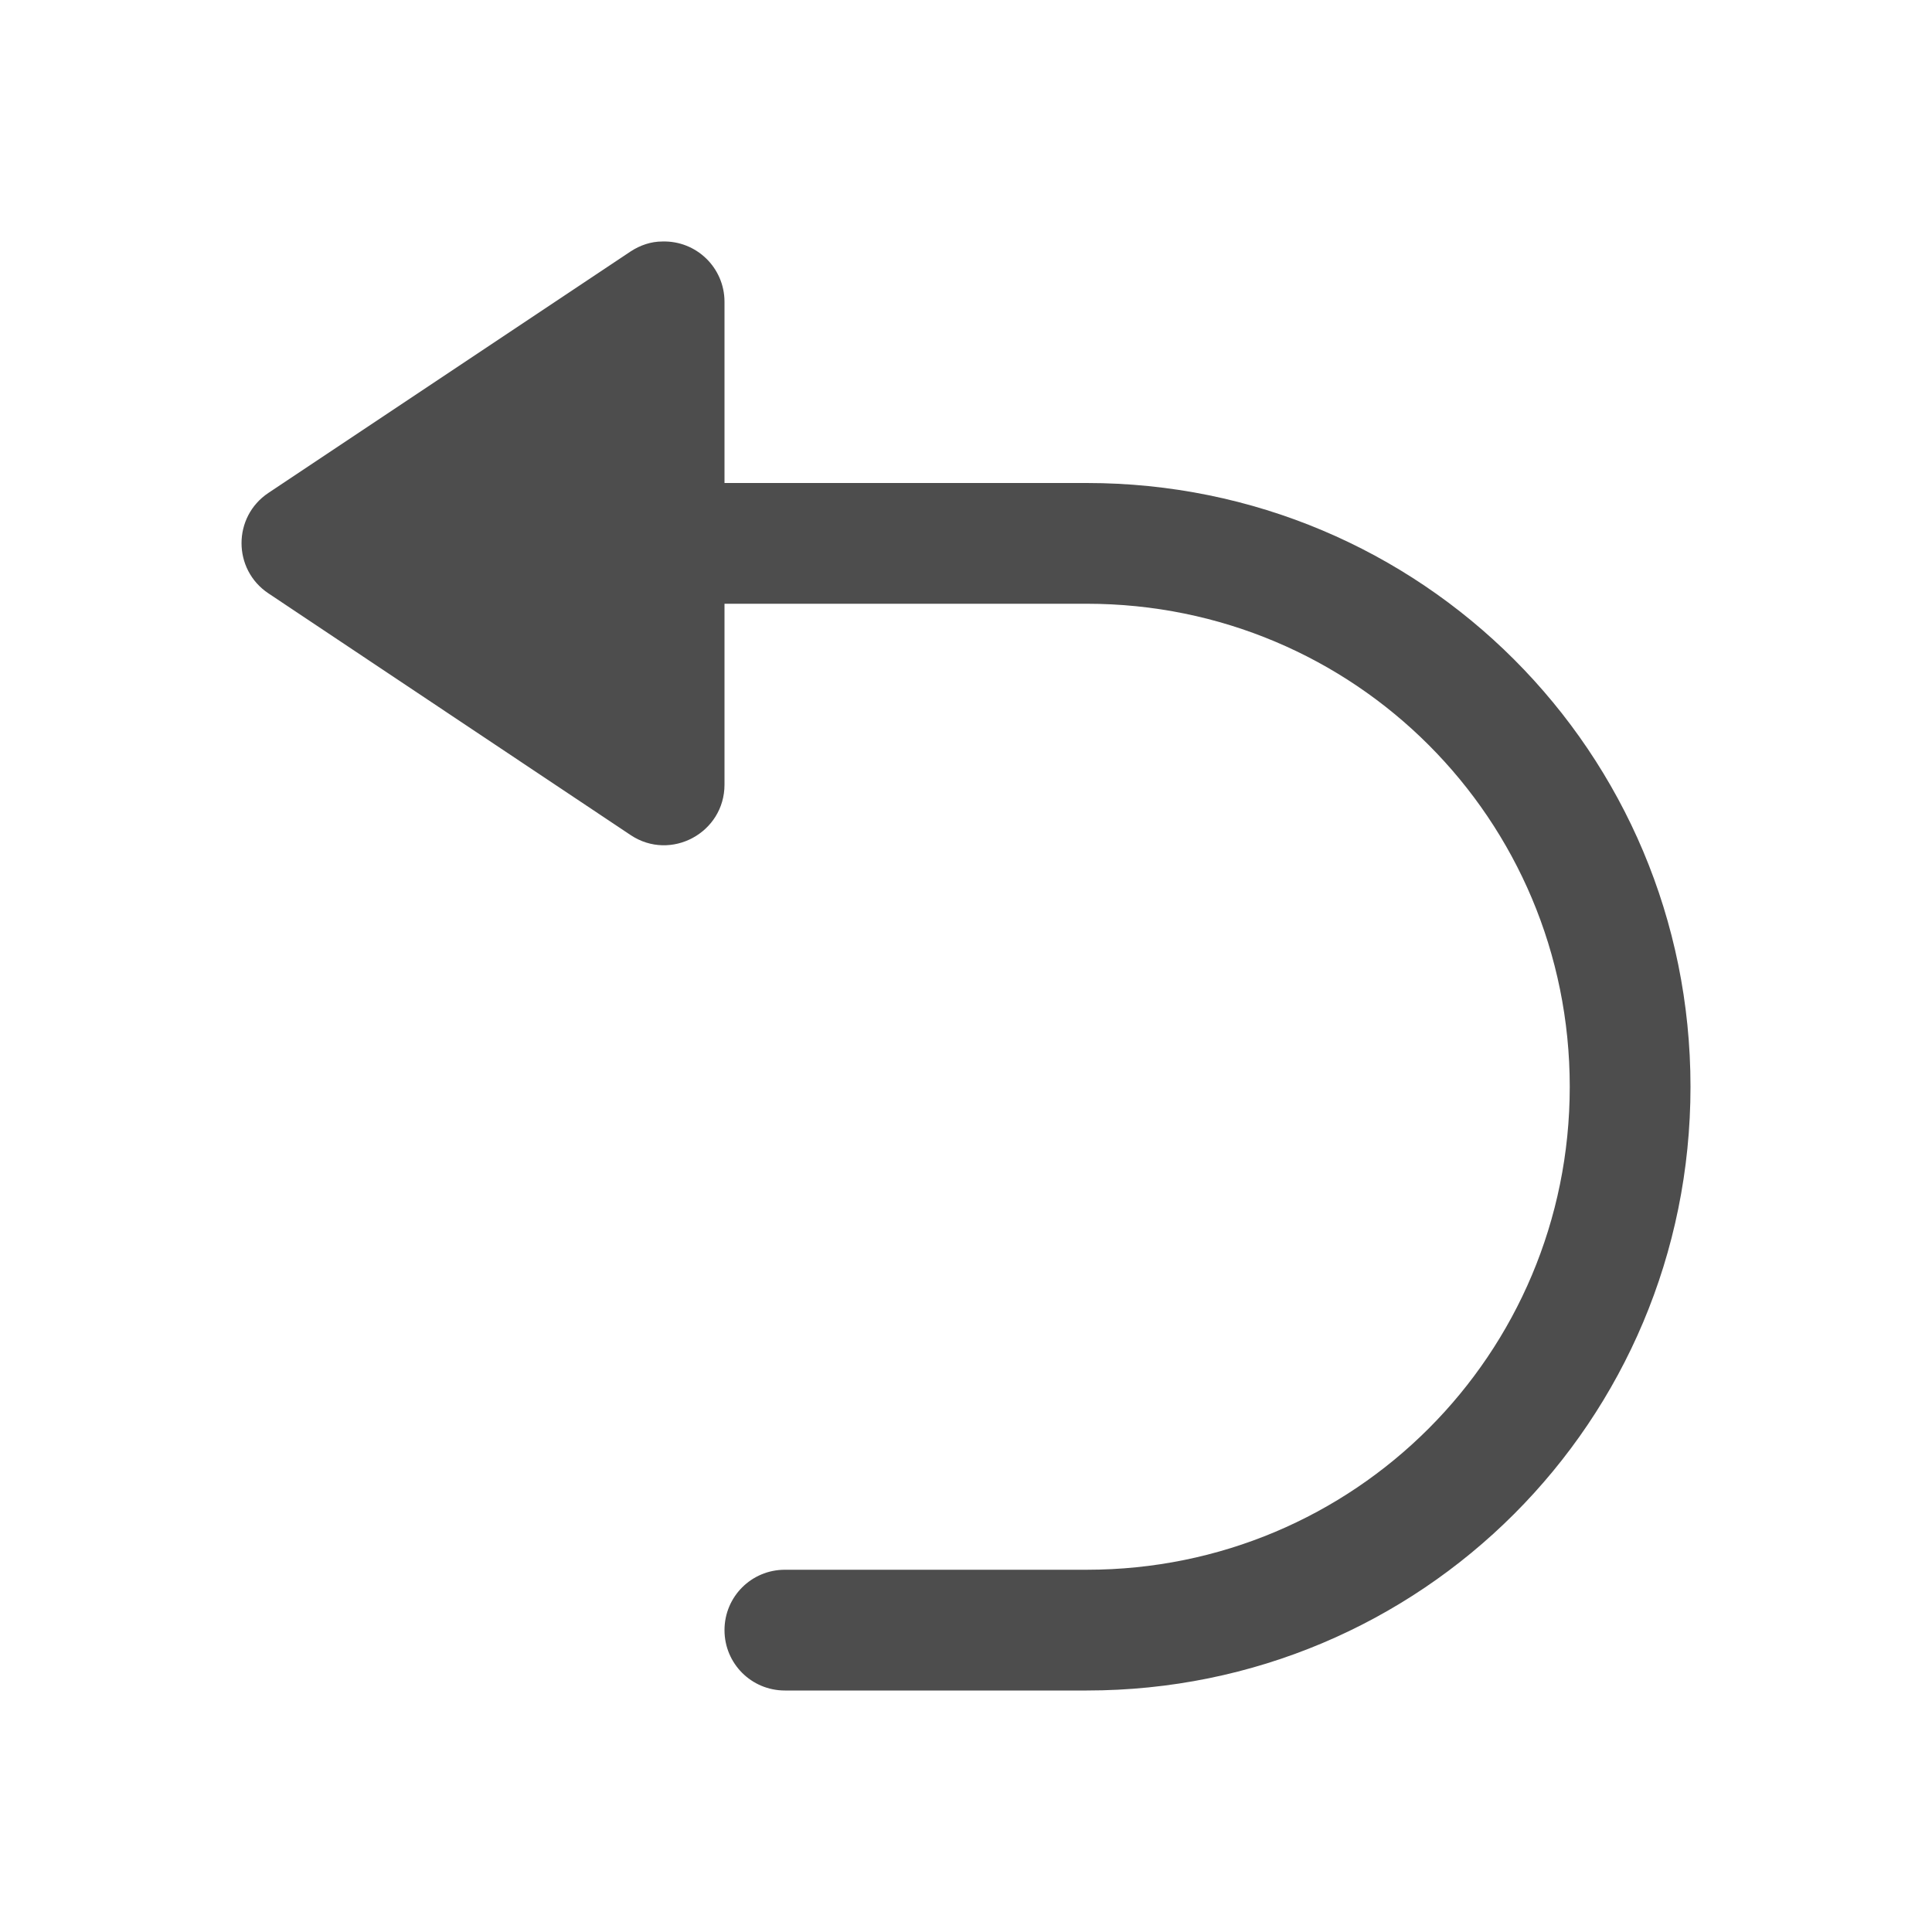
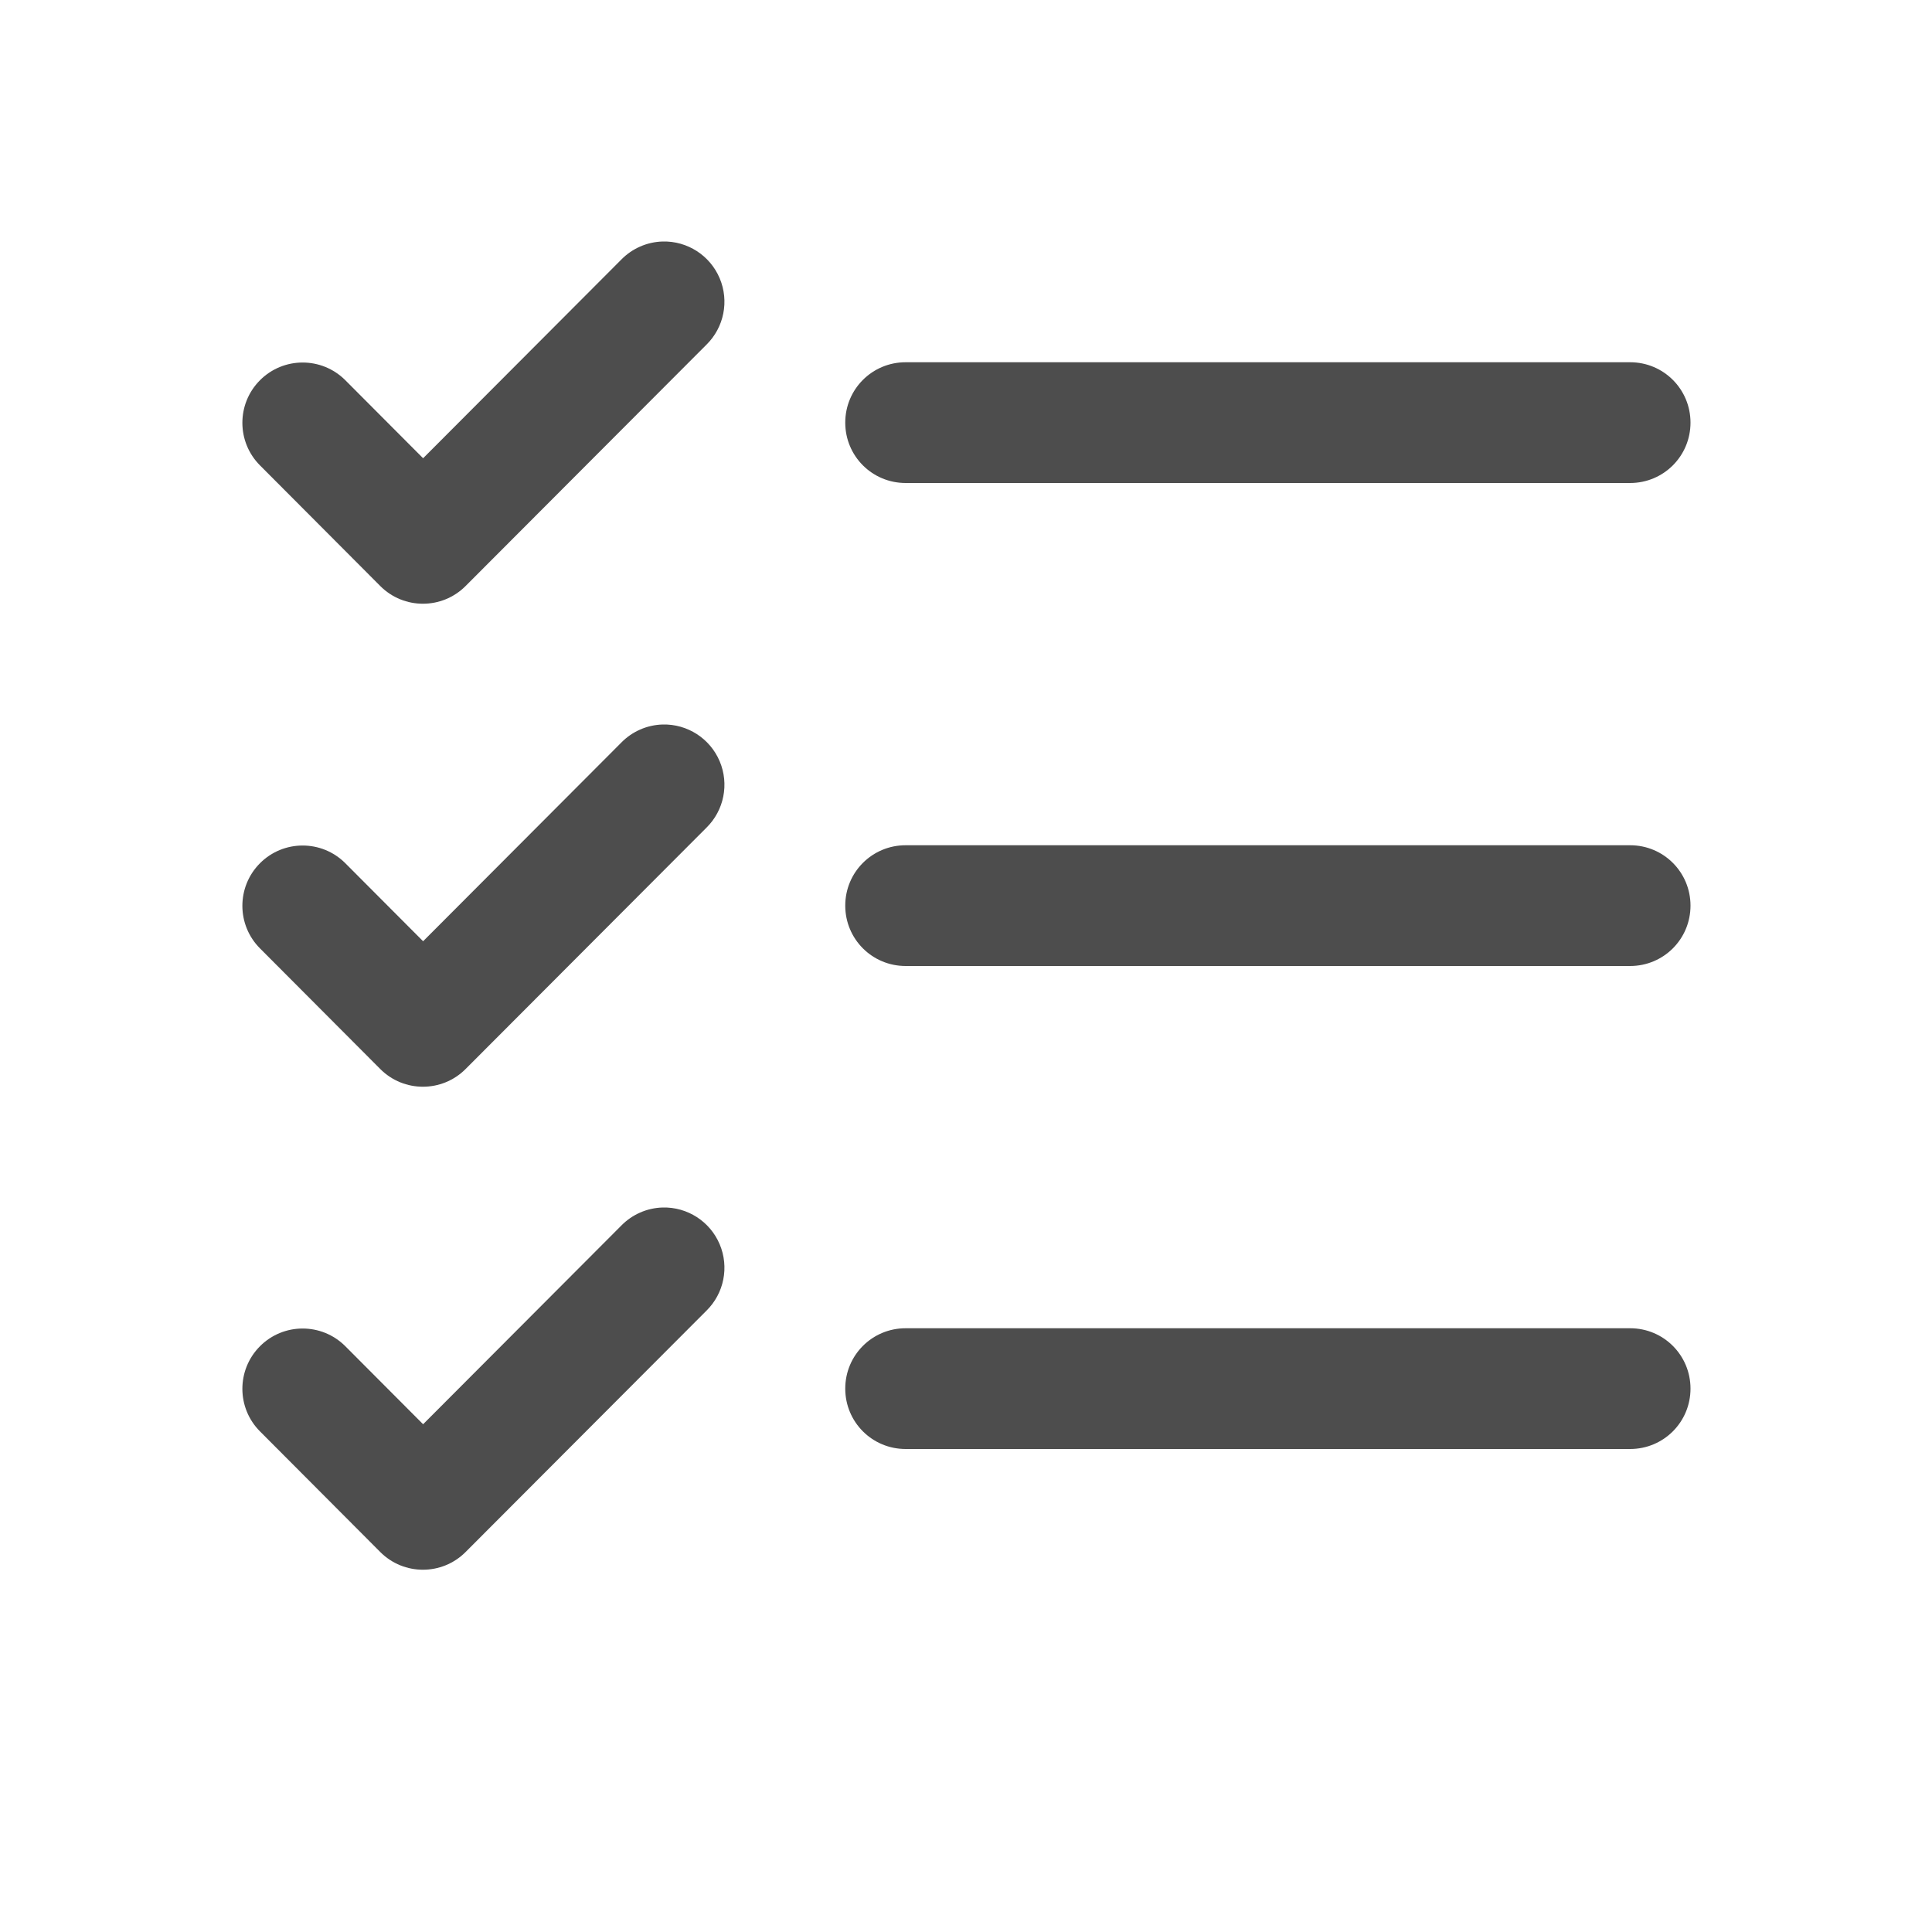
<svg xmlns="http://www.w3.org/2000/svg" width="16" height="16" viewBox="0 0 16 16" id="svg2" version="1.1">
  <defs id="defs3051">
    <style type="text/css" id="current-color-scheme">
    .ColorScheme-Text {
    color:#4d4d4d;
    }
    </style>
  </defs>
  <g id="layer1" transform="translate(-3,-1033.362)">
-     <path style="fill:currentColor;fill-opacity:1;stroke:none" class="ColorScheme-Text" d="M 5.484 2 C 5.391 2 5.301 2.031 5.223 2.082 L 2.223 4.082 C 1.926 4.28 1.926 4.716 2.223 4.914 L 5.223 6.916 C 5.555 7.137 6 6.897 6 6.498 L 6 5 L 8 5 L 9 5 C 11.216 5 13 6.784 13 9 C 13 11.216 11.216 13 9 13 L 7.5 13 L 7 13 L 6.5 13 C 6.223 13 6 13.223 6 13.5 C 6 13.777 6.223 14 6.5 14 L 7 14 L 7.5 14 L 9 14 C 11.77 14 14 11.77 14 9 C 14 6.23 11.77 4 9 4 L 8 4 L 6 4 L 6 2.498 C 5.999 2.216 5.766 1.991 5.484 2 z " transform="translate(3,1033.362)" id="path4139" />
+     <path style="fill:currentColor;fill-opacity:1;stroke:none" class="ColorScheme-Text" d="M 5.488 2 A 0.499 0.499 0 0 0 5.145 2.15 L 3.504 3.795 L 2.859 3.148 A 0.499 0.499 0 1 0 2.154 3.855 L 3.15 4.854 A 0.499 0.499 0 0 0 3.855 4.854 L 5.85 2.855 A 0.499 0.499 0 0 0 5.488 2 z M 7.5 3 C 7.223 3 7 3.223 7 3.5 C 7 3.777 7.223 4 7.5 4 L 13.5 4 C 13.777 4 14 3.777 14 3.5 C 14 3.223 13.777 3 13.5 3 L 7.5 3 z M 5.488 6 A 0.499 0.499 0 0 0 5.145 6.15 L 3.504 7.795 L 2.859 7.148 A 0.499 0.499 0 1 0 2.154 7.855 L 3.15 8.854 A 0.499 0.499 0 0 0 3.855 8.854 L 5.85 6.855 A 0.499 0.499 0 0 0 5.488 6 z M 7.5 7 C 7.223 7 7 7.223 7 7.5 C 7 7.777 7.223 8 7.5 8 L 13.5 8 C 13.777 8 14 7.777 14 7.5 C 14 7.223 13.777 7 13.5 7 L 7.5 7 z M 5.488 10 A 0.499 0.499 0 0 0 5.145 10.15 L 3.504 11.795 L 2.859 11.148 A 0.499 0.499 0 1 0 2.154 11.855 L 3.15 12.854 A 0.499 0.499 0 0 0 3.855 12.854 L 5.85 10.855 A 0.499 0.499 0 0 0 5.488 10 z M 7.5 11 C 7.223 11 7 11.223 7 11.5 C 7 11.777 7.223 12 7.5 12 L 13.5 12 C 13.777 12 14 11.777 14 11.5 C 14 11.223 13.777 11 13.5 11 L 7.5 11 z " transform="translate(3,1033.362)" id="rect838" />
  </g>
</svg>
